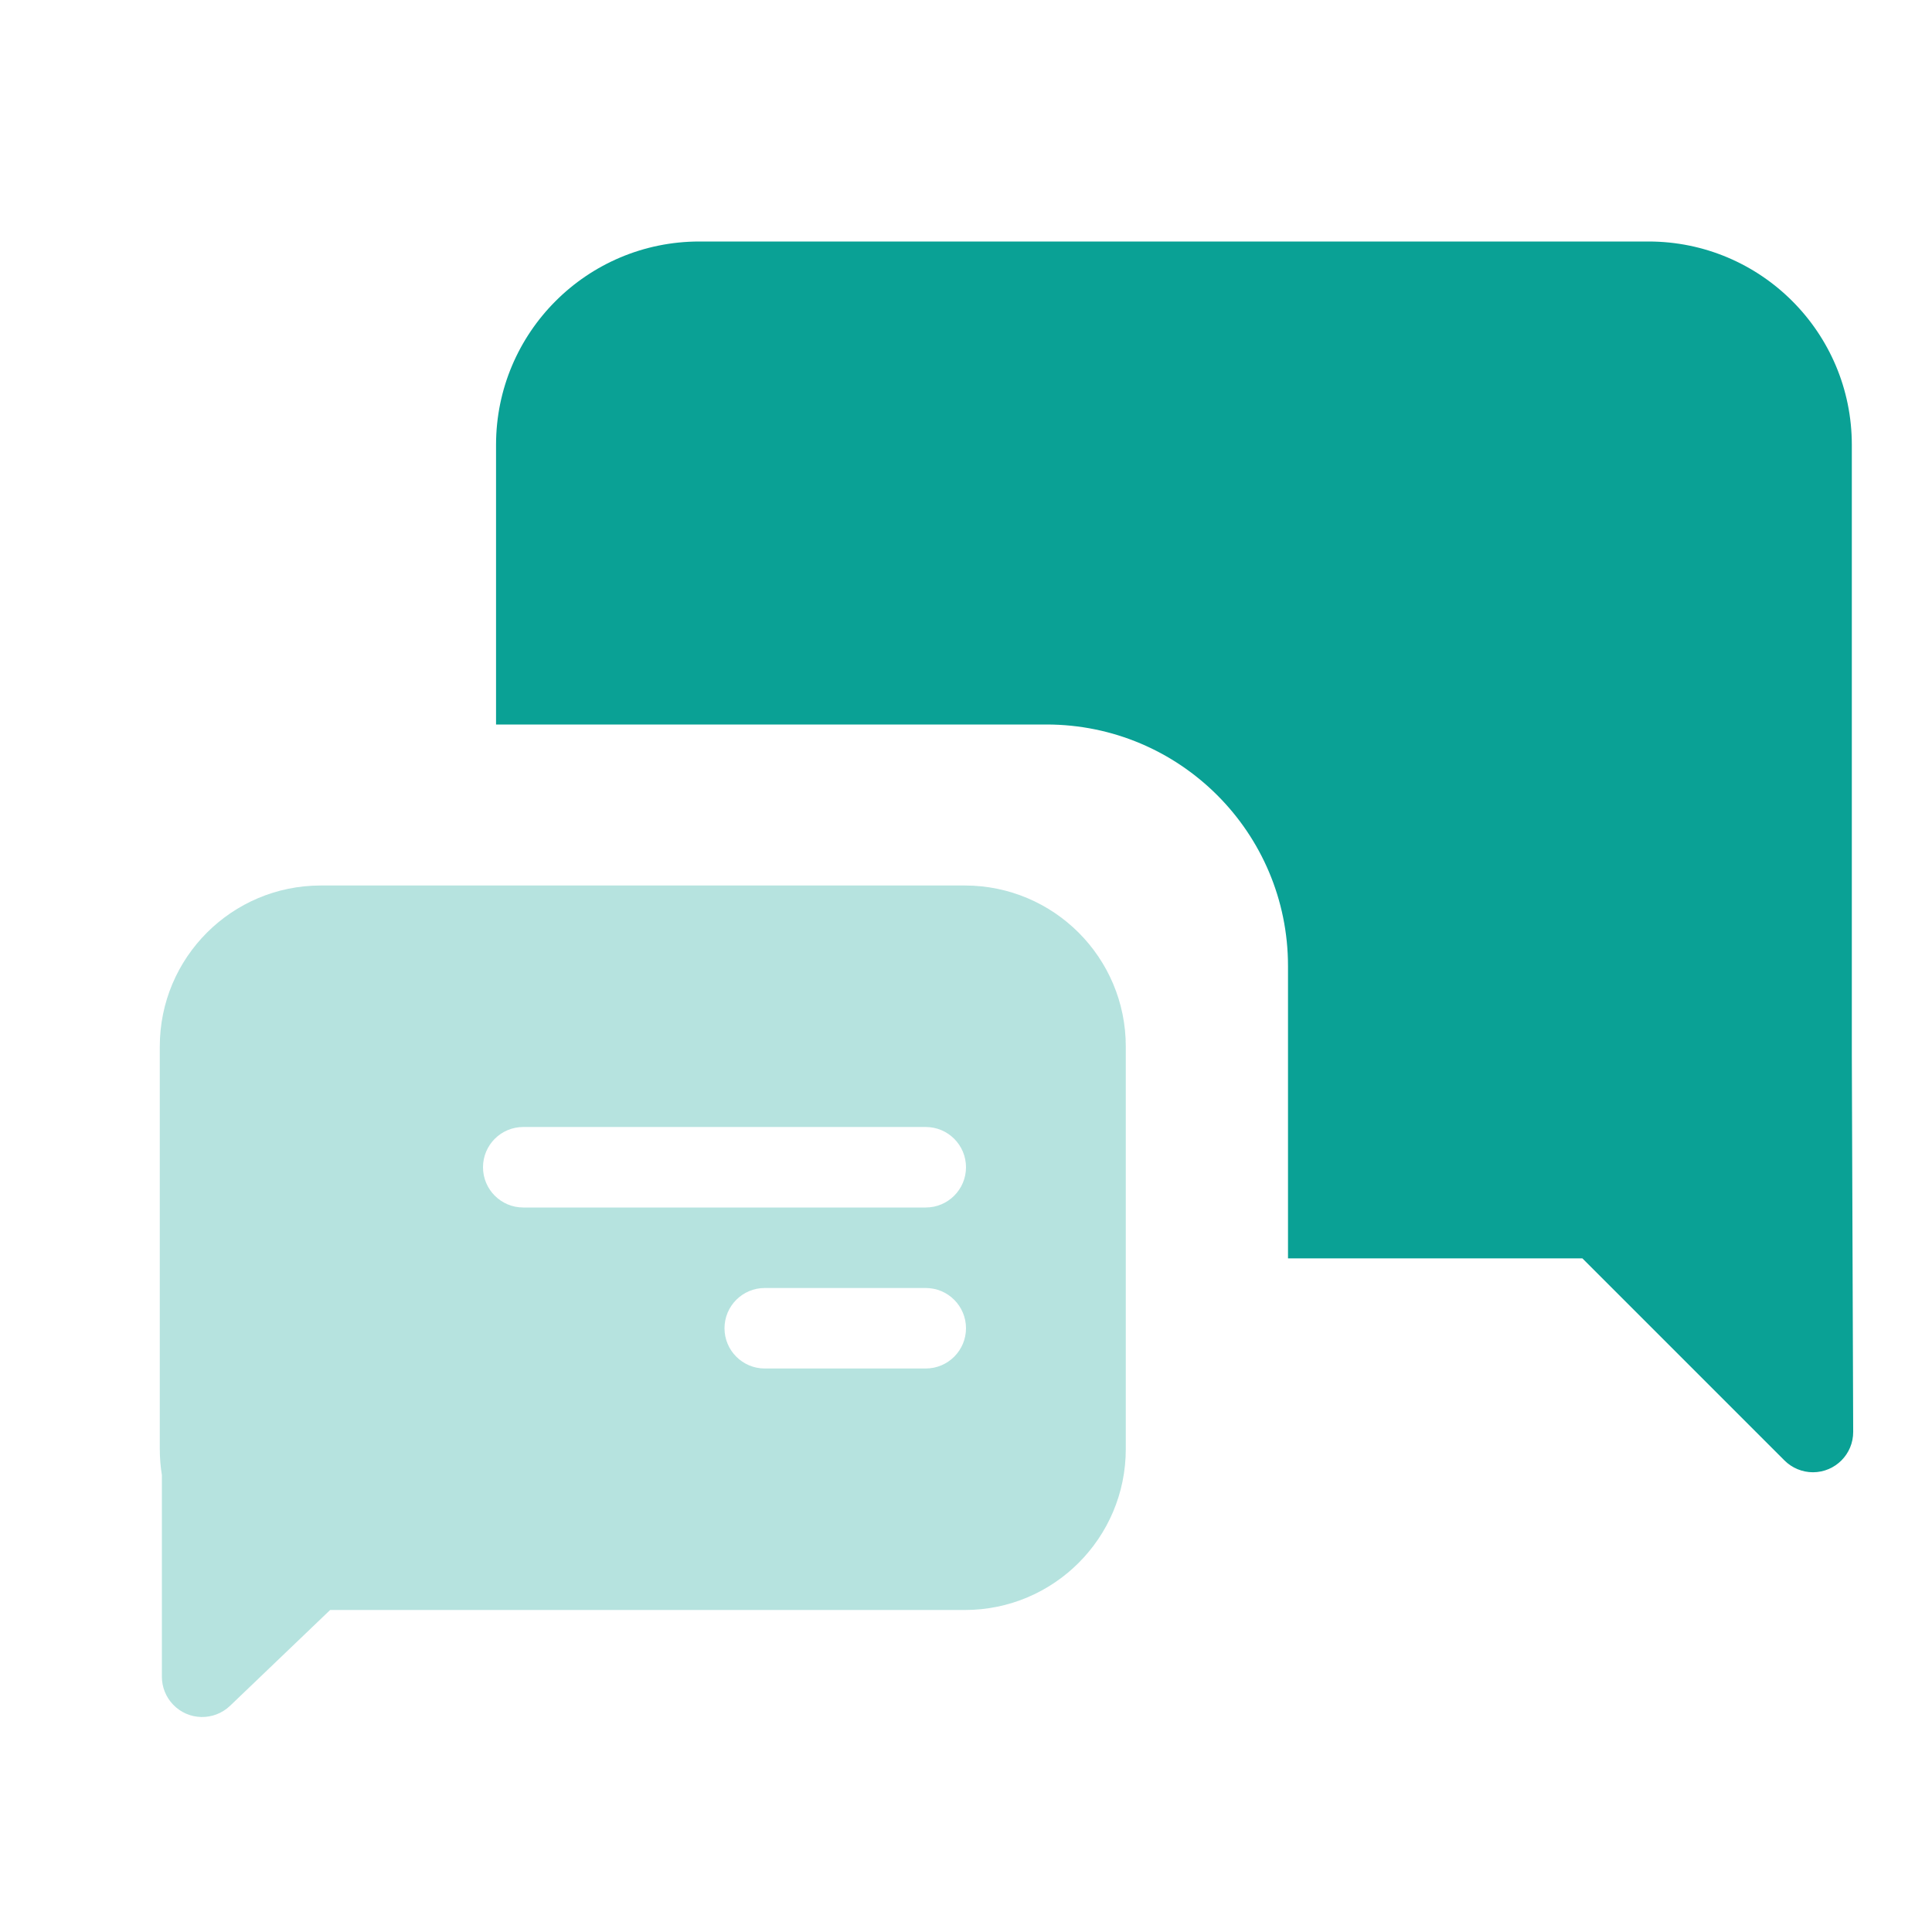
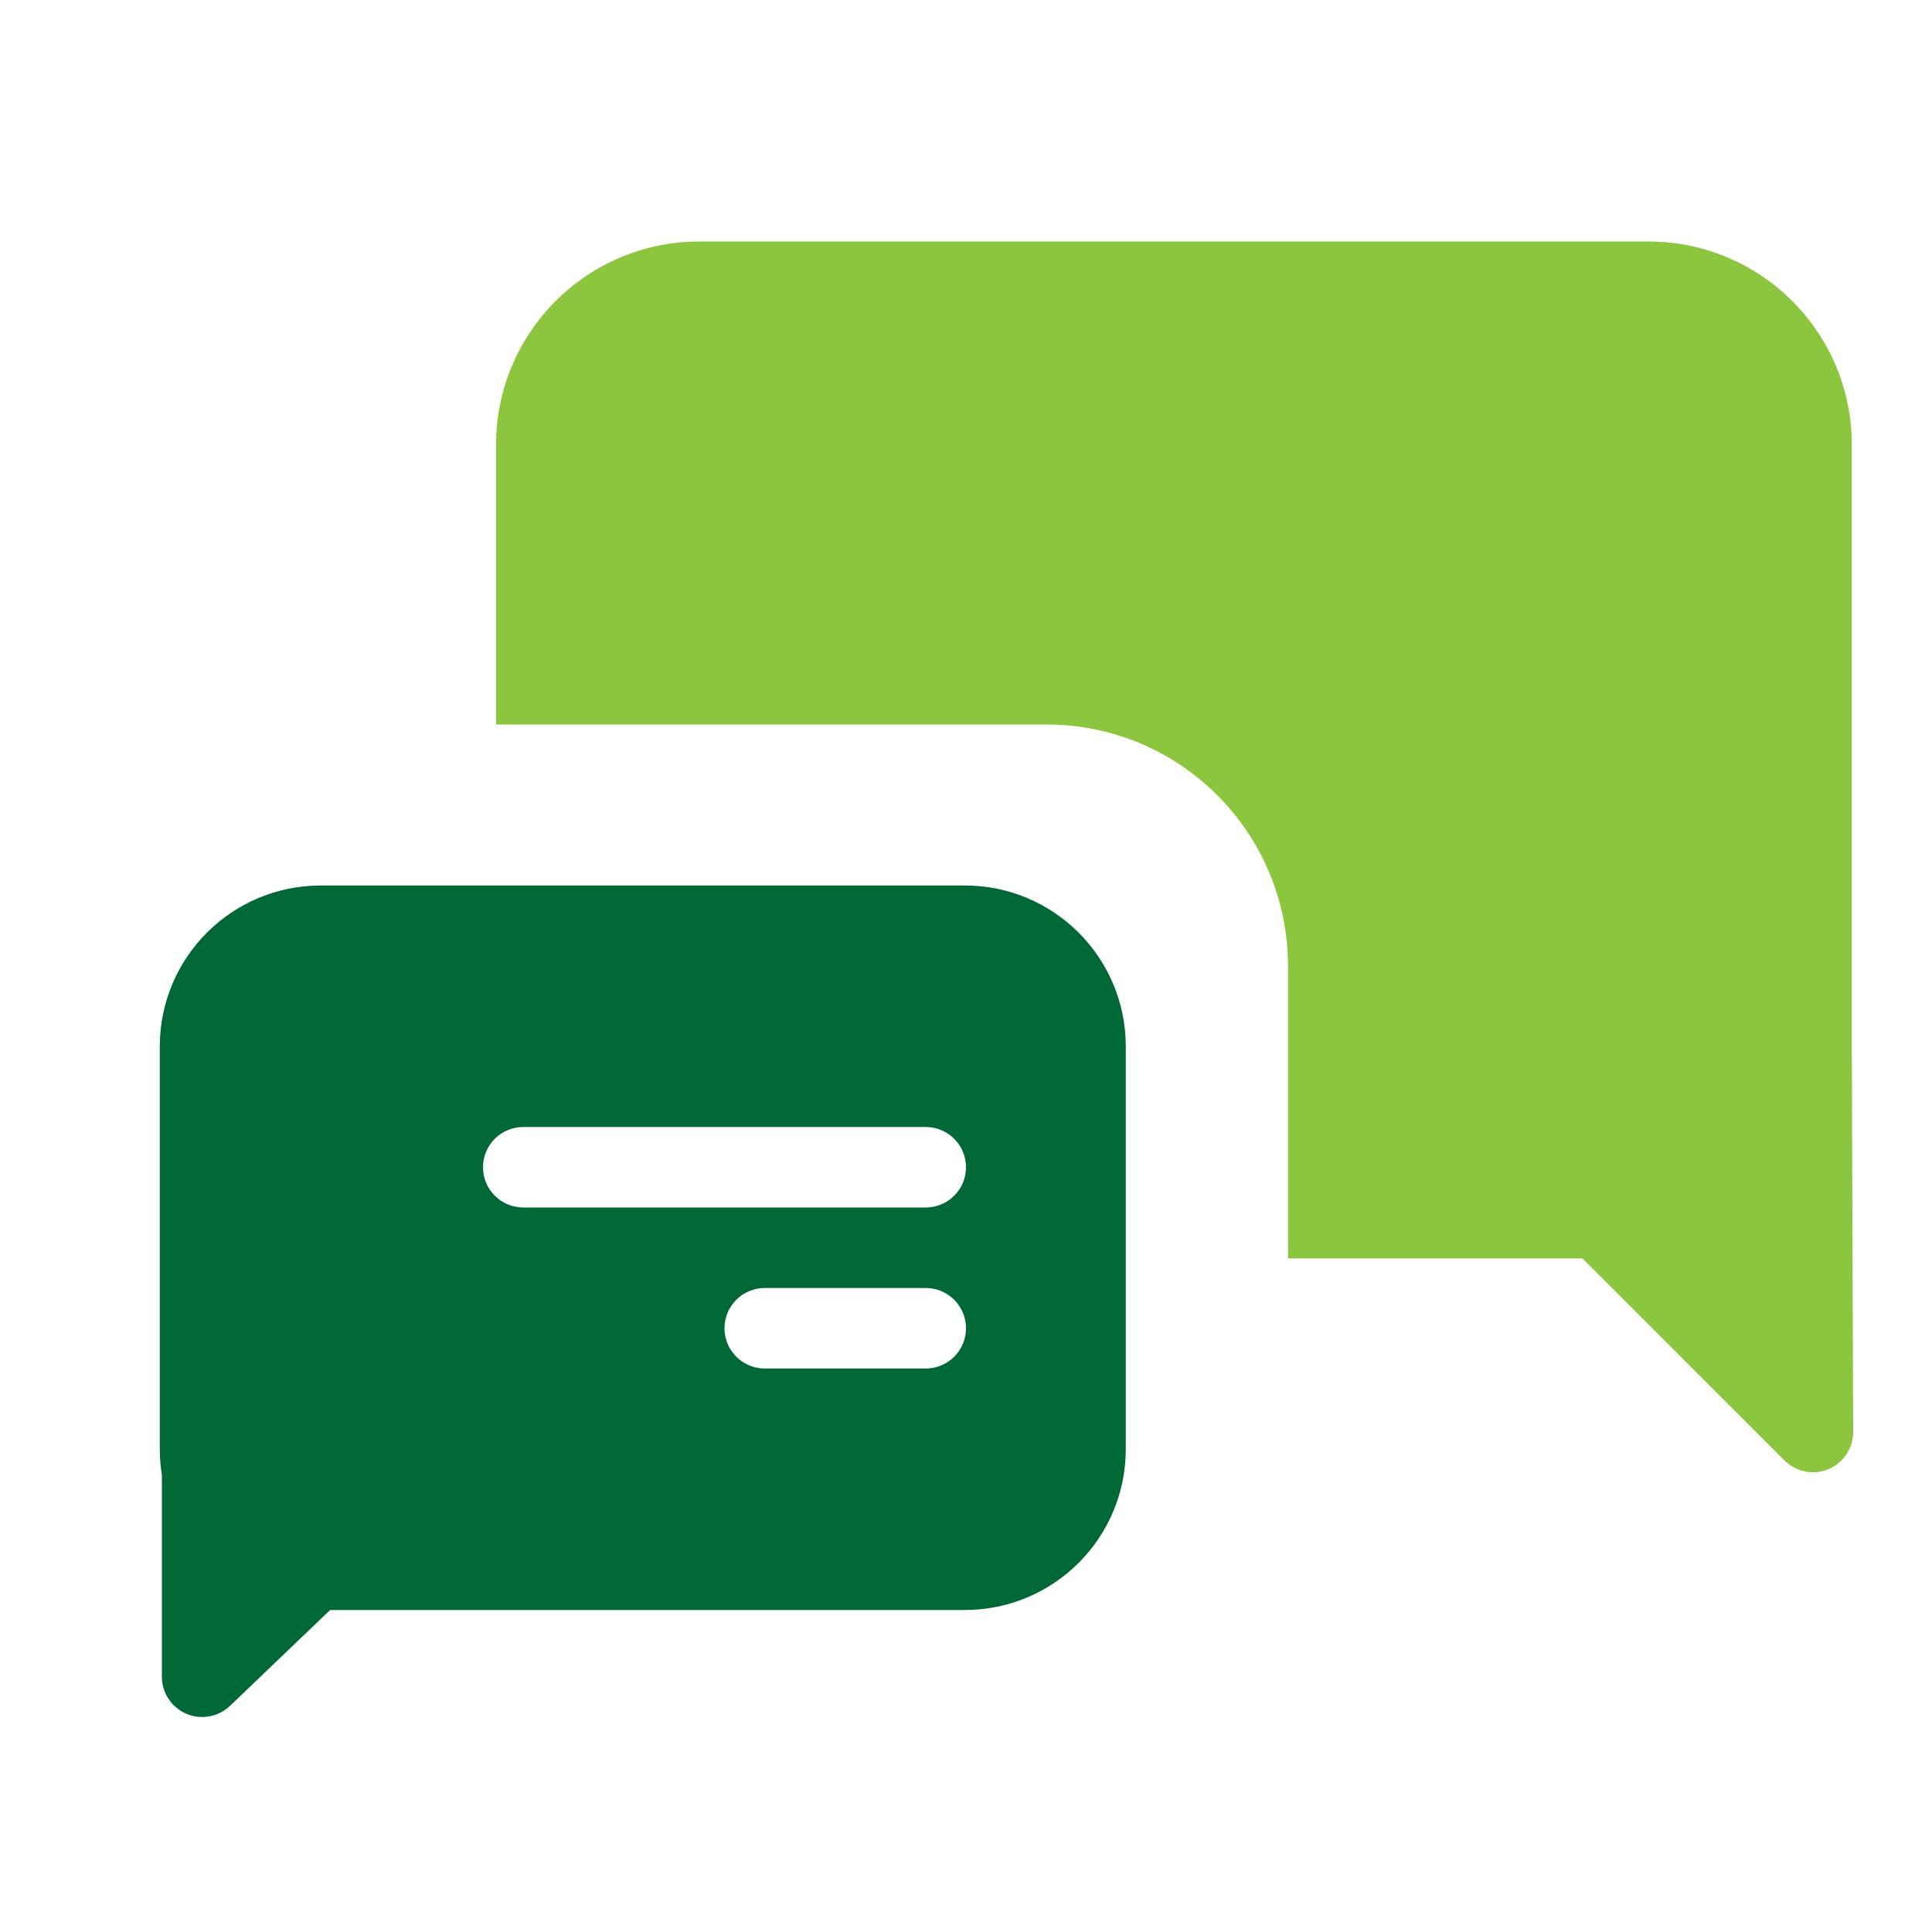
<svg xmlns="http://www.w3.org/2000/svg" width="24px" height="24px" viewBox="0 0 24 24" version="1.1">
  <defs />
  <g id="Stockholm-icons-/-Communication-/-Group-chat" stroke="none" stroke-width="1" fill="none" fill-rule="evenodd">
    <rect id="bound" x="0" y="0" width="24" height="24" />
-     <path d="M16,15.632 L16,12 C16,10.343 14.657,9 13,9 L6.162,9 L6.162,5.526 C6.162,4.131 7.293,3 8.688,3 L20.478,3 C21.873,3 23.004,4.131 23.004,5.526 L23.004,13.105 L23.021,17.787 C23.022,18.063 22.799,18.288 22.522,18.289 C22.389,18.289 22.261,18.236 22.167,18.142 L19.657,15.632 L16,15.632 Z" id="Combined-Shape" fill="#0aa195" />
-     <path d="M1.985,18 L1.985,13 C1.985,11.895 2.88,11 3.985,11 L11.985,11 C13.09,11 13.985,11.895 13.985,13 L13.985,18 C13.985,19.105 13.09,20 11.985,20 L4.101,20 L2.857,21.191 C2.657,21.381 2.341,21.375 2.15,21.175 C2.061,21.082 2.011,20.958 2.011,20.829 L2.011,18.324 C1.994,18.219 1.985,18.11 1.985,18 Z M6.5,14 C6.224,14 6,14.224 6,14.5 C6,14.776 6.224,15 6.5,15 L11.5,15 C11.776,15 12,14.776 12,14.5 C12,14.224 11.776,14 11.5,14 L6.5,14 Z M9.5,16 C9.224,16 9,16.224 9,16.5 C9,16.776 9.224,17 9.5,17 L11.5,17 C11.776,17 12,16.776 12,16.5 C12,16.224 11.776,16 11.5,16 L9.5,16 Z" id="Combined-Shape" fill="#0aa195" opacity="0.3" />
+     <path d="M16,15.632 L16,12 C16,10.343 14.657,9 13,9 L6.162,9 L6.162,5.526 C6.162,4.131 7.293,3 8.688,3 L20.478,3 C21.873,3 23.004,4.131 23.004,5.526 L23.004,13.105 L23.021,17.787 C23.022,18.063 22.799,18.288 22.522,18.289 C22.389,18.289 22.261,18.236 22.167,18.142 L19.657,15.632 L16,15.632 Z" id="Combined-Shape" fill="#8CC63F" />
+     <path d="M1.985,18 L1.985,13 C1.985,11.895 2.88,11 3.985,11 L11.985,11 C13.09,11 13.985,11.895 13.985,13 L13.985,18 C13.985,19.105 13.09,20 11.985,20 L4.101,20 L2.857,21.191 C2.657,21.381 2.341,21.375 2.15,21.175 C2.061,21.082 2.011,20.958 2.011,20.829 L2.011,18.324 C1.994,18.219 1.985,18.11 1.985,18 Z M6.5,14 C6.224,14 6,14.224 6,14.5 C6,14.776 6.224,15 6.5,15 L11.5,15 C11.776,15 12,14.776 12,14.5 C12,14.224 11.776,14 11.5,14 L6.5,14 Z M9.5,16 C9.224,16 9,16.224 9,16.5 C9,16.776 9.224,17 9.5,17 L11.5,17 C11.776,17 12,16.776 12,16.5 C12,16.224 11.776,16 11.5,16 L9.5,16 Z" id="Combined-Shape" fill="#006837" opacity="1" />
  </g>
</svg>
